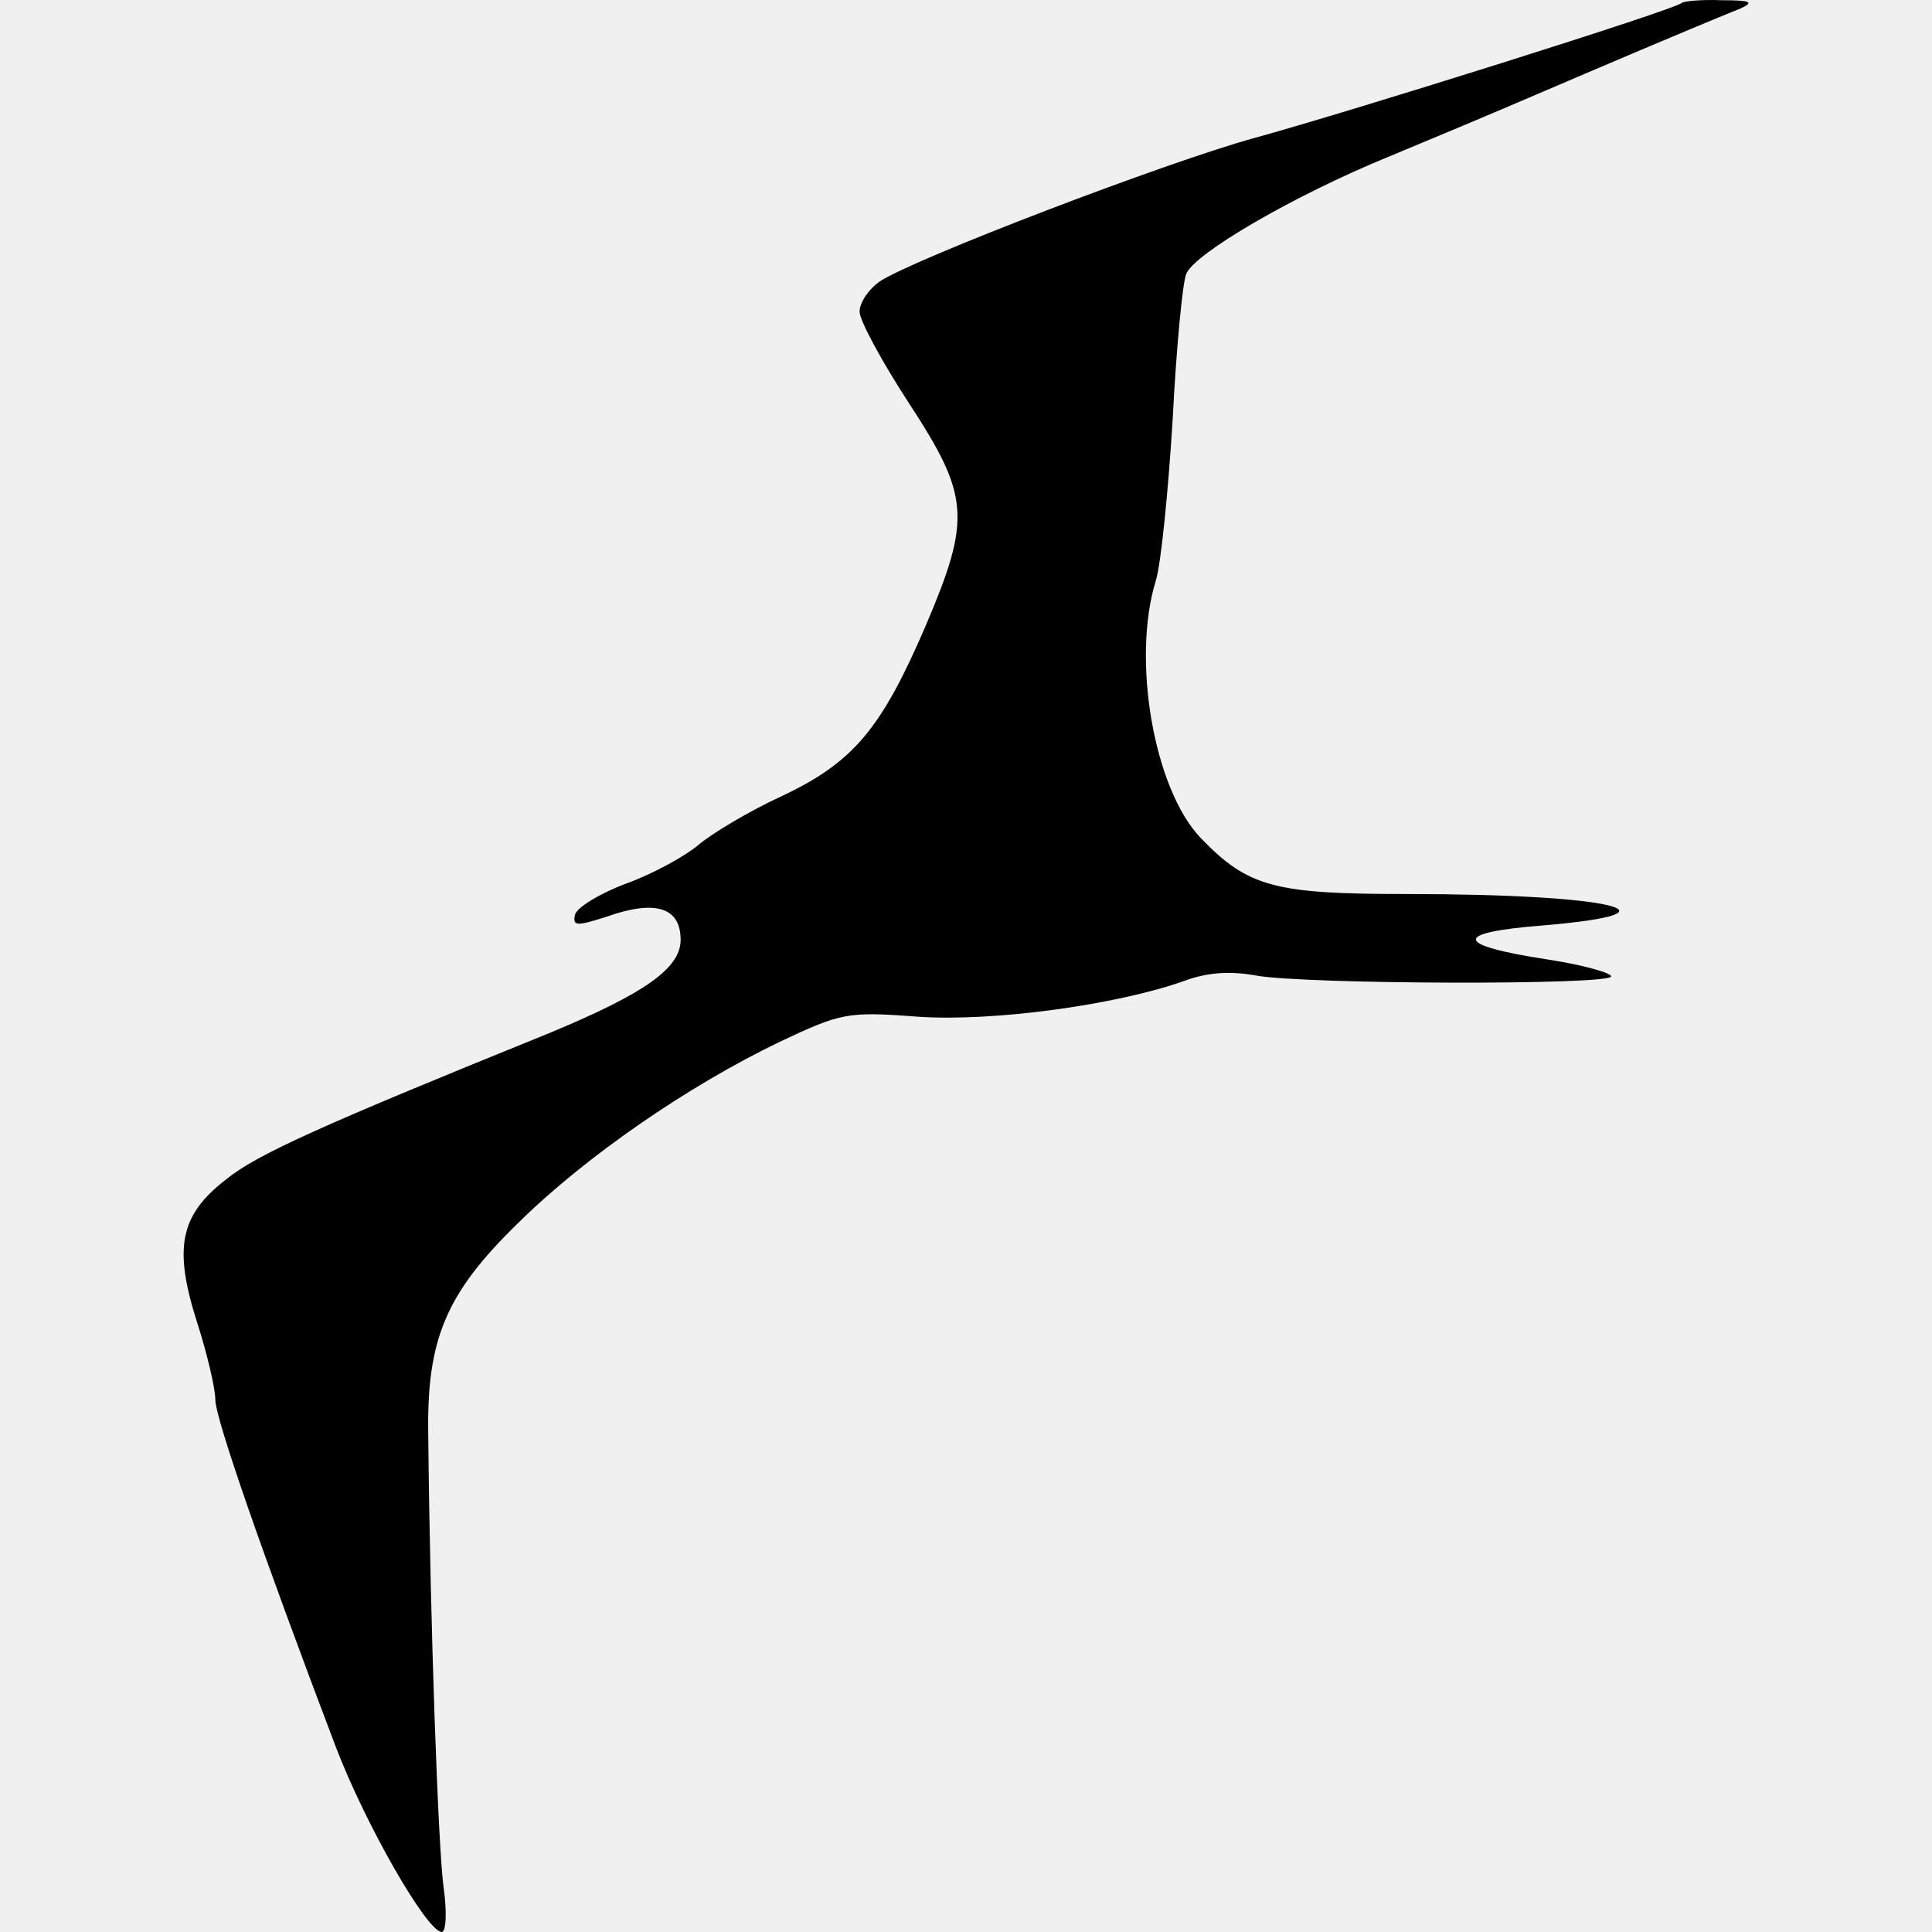
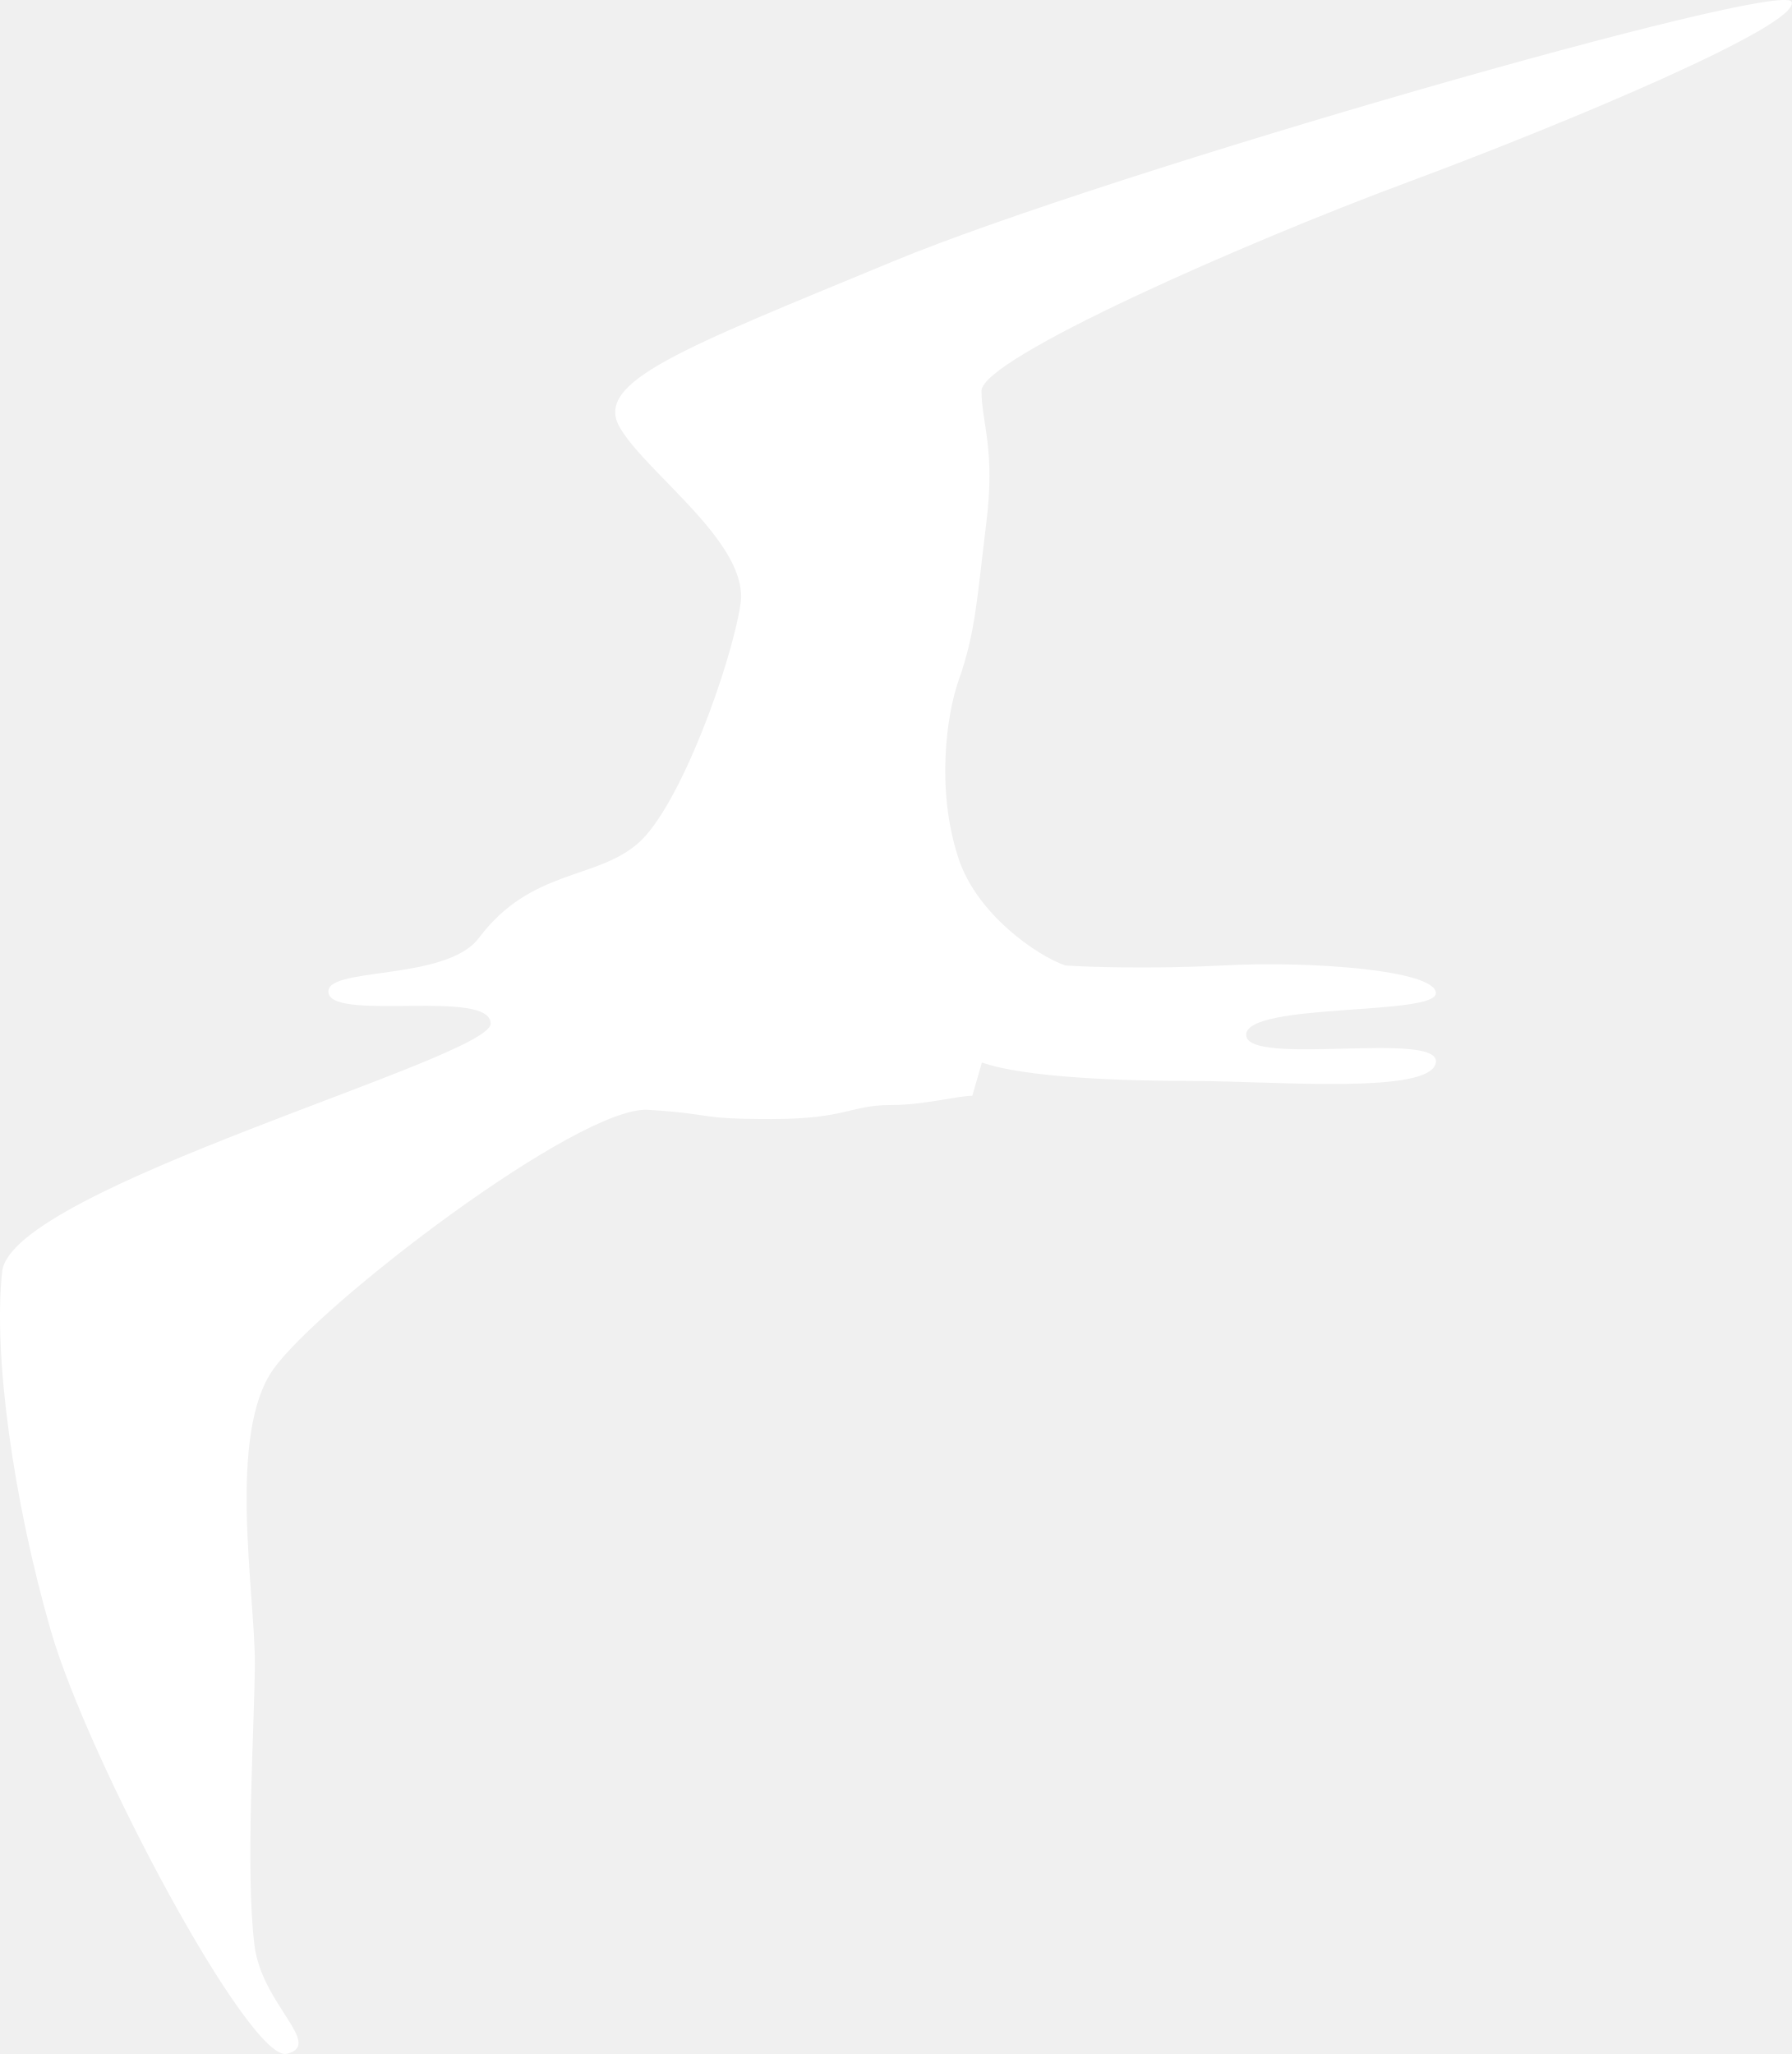
- <svg xmlns="http://www.w3.org/2000/svg" role="img" viewBox="0 0 24 24">
-   <path d="M20.892.036c-.066.078-4.134 1.356-5.313 1.679-1.089.3-4.201 1.49-4.646 1.778-.144.1-.255.267-.255.378s.278.622.611 1.134c.756 1.156.778 1.434.211 2.767-.556 1.29-.9 1.7-1.8 2.123-.412.19-.867.467-1.023.6-.156.134-.556.356-.89.478-.333.123-.622.3-.644.39-.033.144.022.144.4.022.6-.212.912-.112.912.289 0 .355-.445.666-1.623 1.156-2.823 1.144-3.646 1.511-4.024 1.822-.578.445-.655.856-.355 1.79.122.378.222.811.222.945 0 .233.589 1.923 1.5 4.323.367.956 1.123 2.279 1.312 2.29.056 0 .067-.256.022-.567-.066-.5-.166-3.245-.189-5.602-.022-1.2.223-1.767 1.112-2.634.844-.834 2.123-1.712 3.256-2.256.756-.356.834-.378 1.701-.312.934.067 2.479-.144 3.323-.444.3-.111.578-.122.89-.067.6.111 4.412.122 4.412.011 0-.044-.356-.144-.789-.21-1.167-.179-1.19-.334-.056-.423 1.845-.156.834-.39-1.69-.39-1.655 0-1.978-.088-2.567-.7-.578-.61-.855-2.211-.555-3.19.066-.21.155-1.111.21-2 .045-.89.123-1.7.168-1.812.1-.256 1.344-.978 2.512-1.456.51-.211 1.333-.556 1.822-.767.778-.333 1.845-.789 2.557-1.078.167-.078.122-.1-.234-.1-.244-.011-.478.011-.5.033" />
+ <svg xmlns="http://www.w3.org/2000/svg" xml:space="preserve" viewBox="32.55 -0.26 446.82 512.21">
+   <path fill="#fff" d="M96 484.8c1.8 14.8 17.3 24.8 8.1 27.1s-49.6-73.3-58.9-105.6-14.4-68.7-12.1-89.5 121.8-53.1 121.8-61.8-38.7-.6-40.4-7.5 29.2-2.8 37.5-13.9c13-17.3 29.4-14.4 39.8-23.7 10.4-9.2 23.1-44.5 25.4-59.5s-23.1-32.3-30-43.9c-6.9-11.5 15-19.6 68.1-41.6S477-5.5 479.3.2s-55.4 30-95.8 45-106.2 43.9-106.2 52 3.5 14.4 1.2 32.9-2.6 27.1-6.9 39.3c-2.9 8.1-5.8 27.1 0 44.5 4.6 13.9 19.6 24.2 26.6 26.6 5.8.4 21.7.9 39.3 0 21.9-1.2 53.1 1.2 53.1 6.9s-47.3 2.3-47.3 10.4 48.5-1.2 47.3 6.9-40.4 4.6-61.2 4.6c-16.6 0-41.2-.8-52-4.6L275 273c-3.8 0-11.9 2.3-20.2 2.3-10.4 0-11 3.5-30 3.5s-13.3-1.2-30.6-2.3-82 48.5-93.5 64.7-4.6 55.4-4.6 73.3c-.1 16-2.4 51.8-.1 70.3" />
</svg>
